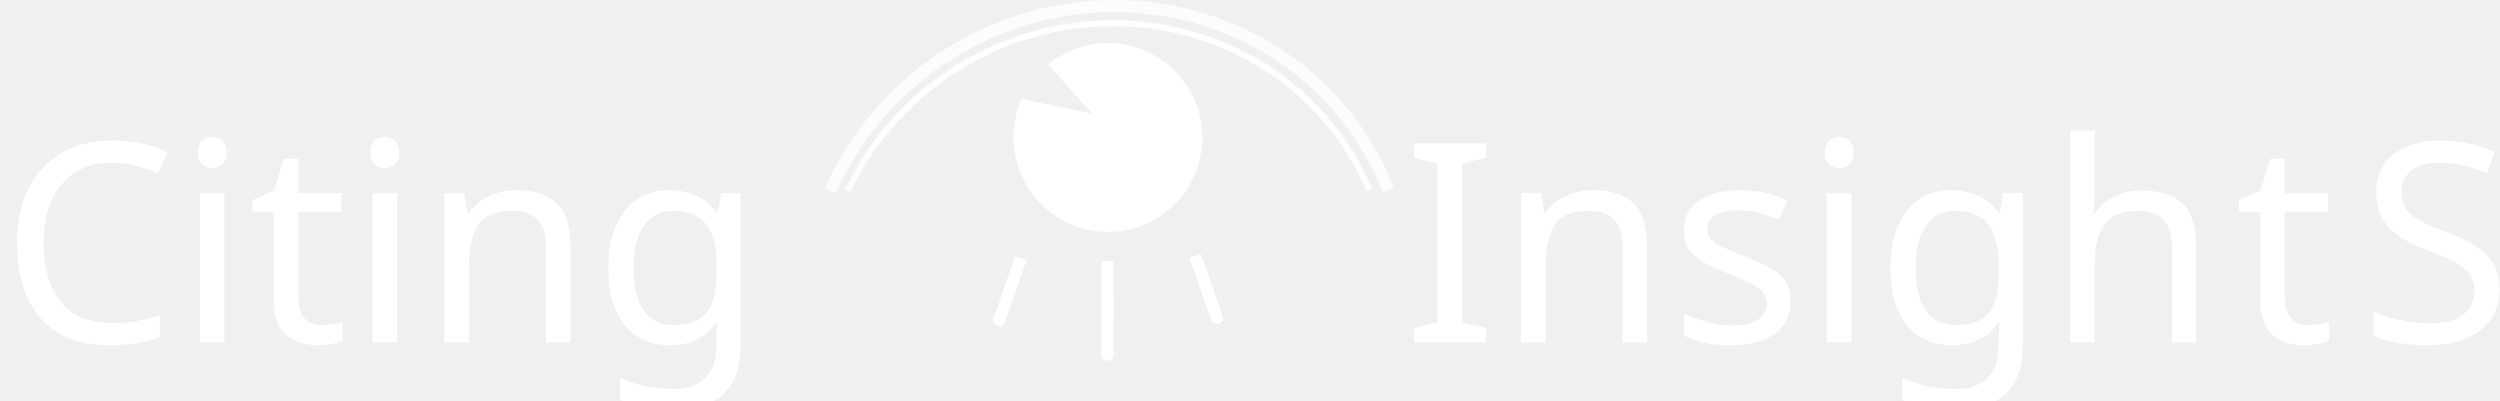
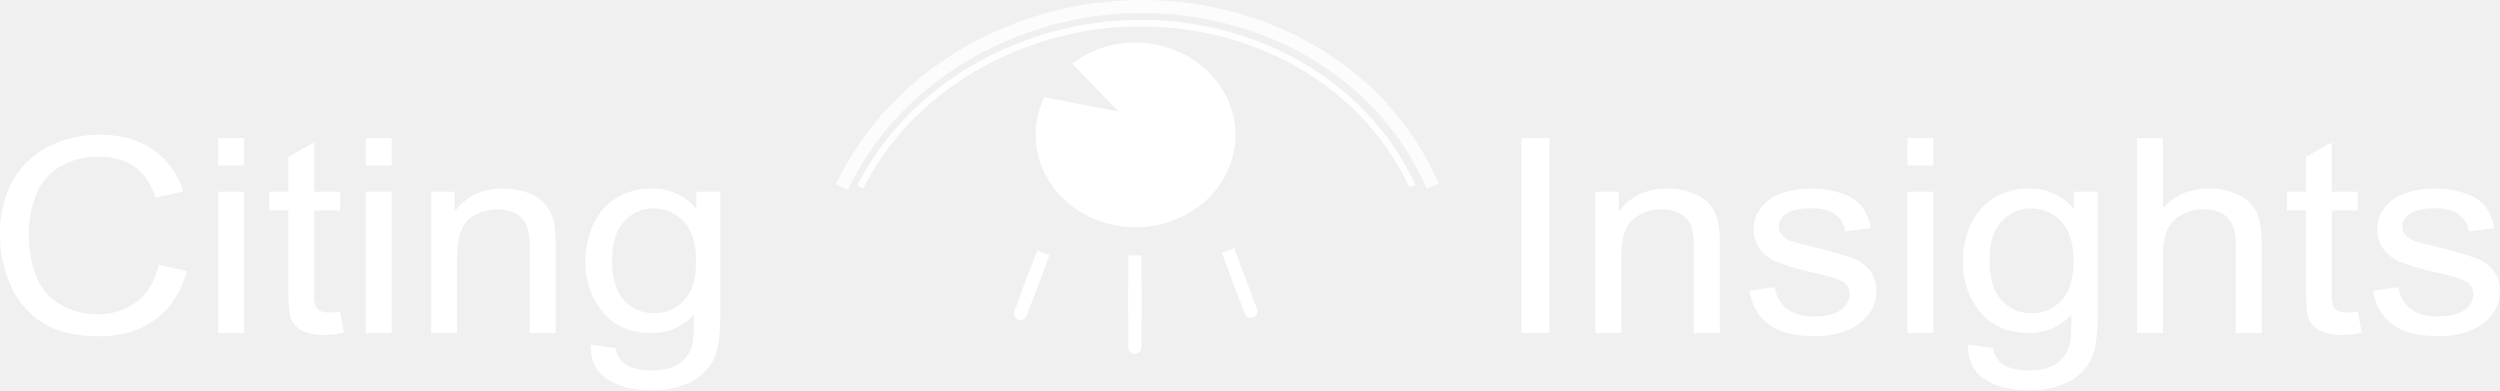
- <svg xmlns="http://www.w3.org/2000/svg" viewBox="0 0 834.04 133.67">
+ <svg xmlns="http://www.w3.org/2000/svg" id="Layer_1" data-name="Layer 1" viewBox="0 0 765.038 119.433">
  <defs>
-     <style>.cls-1{font-size:93px;font-family:AcierBATText-Outline, Acier BAT;}.cls-1,.cls-7{fill:#fff;}.cls-2{letter-spacing:0em;}.cls-3{letter-spacing:0.13em;}.cls-4{letter-spacing:-0.01em;}.cls-5,.cls-6,.cls-8,.cls-9{fill:none;stroke-miterlimit:10;}.cls-5{stroke:#fcfcfc;}.cls-5,.cls-8,.cls-9{stroke-width:4px;}.cls-6{stroke:#fdfffd;stroke-width:2px;}.cls-8,.cls-9{stroke:#fff;}.cls-8{stroke-linecap:round;}</style>
+     <style>.cls-1{isolation:isolate;}.cls-2{fill:#fff;}.cls-3,.cls-4,.cls-5,.cls-6{fill:none;stroke-miterlimit:10;}.cls-3{stroke:#fcfcfc;}.cls-3,.cls-5,.cls-6{stroke-width:4px;}.cls-4{stroke:#fdfffd;stroke-width:2px;}.cls-5,.cls-6{stroke:#fff;}.cls-5{stroke-linecap:round;}</style>
  </defs>
-   <g id="Layer_1" data-name="Layer 1">
-     <text class="cls-1" transform="translate(0 114.23)">Citing <tspan class="cls-2" x="300.2" y="0">	</tspan>
-       <tspan class="cls-3" x="324" y="0" xml:space="preserve">				</tspan>
-       <tspan x="468" y="0">Insigh</tspan>
-       <tspan class="cls-4" x="745.51" y="0">t</tspan>
-       <tspan x="787.17" y="0">S</tspan>
-     </text>
+   <g id="Layer_1-2" data-name="Layer 1">
+     <g class="cls-1">
+       <g class="cls-1">
+         <path class="cls-2" d="M60.114,81.025l8.558,1.993q-2.692,9.725-9.683,14.833Q51.996,102.958,41.895,102.957q-10.455,0-17.006-3.926A25.04,25.04,0,0,1,14.918,87.658,37.87,37.87,0,0,1,11.5,71.666a32.894,32.894,0,0,1,3.86-16.257A25.404,25.404,0,0,1,26.344,44.87a34.257,34.257,0,0,1,15.683-3.601q9.705,0,16.322,4.558A23.663,23.663,0,0,1,67.569,58.644L59.143,60.475q-2.25-6.51-6.529-9.481A18.446,18.446,0,0,0,41.85,48.023a22.195,22.195,0,0,0-12.462,3.296,17.571,17.571,0,0,0-7.037,8.851A33.126,33.126,0,0,0,20.323,71.625a33.866,33.866,0,0,0,2.404,13.285,16.878,16.878,0,0,0,7.478,8.484,22.302,22.302,0,0,0,10.984,2.809,19.411,19.411,0,0,0,12.176-3.825Q58.348,88.553,60.114,81.025Z" transform="translate(-11.49951 -0.04531)" />
+         <path class="cls-2" d="M78.245,50.709V42.286h7.94V50.709Zm0,51.231V58.726h7.94v43.215Z" transform="translate(-11.49951 -0.04531)" />
+         <path class="cls-2" d="M115.61,95.389l1.147,6.471a31.858,31.858,0,0,1-6.0.65,14.536,14.536,0,0,1-6.706-1.262,7.309,7.309,0,0,1-3.353-3.316q-.971-2.054-.971-8.646V64.422H93.905V58.726h5.823V48.023l7.896-4.395V58.726h7.985v5.697H107.625V89.691a11.817,11.817,0,0,0,.419,4.029,3.132,3.132,0,0,0,1.368,1.424,5.642,5.642,0,0,0,2.713.529A27.869,27.869,0,0,0,115.61,95.389Z" transform="translate(-11.49951 -0.04531)" />
+         <path class="cls-2" d="M123.417,50.709V42.286h7.94V50.709Zm0,51.231V58.726h7.94v43.215Z" transform="translate(-11.49951 -0.04531)" />
+         <path class="cls-2" d="M143.446,101.94V58.726h7.146v6.145q5.161-7.121,14.911-7.122a20.996,20.996,0,0,1,7.786,1.404,12.195,12.195,0,0,1,5.316,3.683,13.593,13.593,0,0,1,2.47,5.413,38.793,38.793,0,0,1,.441,7.121v26.571h-7.94V75.653a18.32,18.32,0,0,0-.926-6.694,7.232,7.232,0,0,0-3.287-3.54,11.146,11.146,0,0,0-5.536-1.323,13.52,13.52,0,0,0-8.757,2.971q-3.684,2.971-3.684,11.271v23.602Z" transform="translate(-11.49951 -0.04531)" />
+         <path class="cls-2" d="M192.236,105.521l7.72,1.058a6.645,6.645,0,0,0,2.691,4.802q2.955,2.035,8.073,2.035,5.514,0,8.514-2.035a10.005,10.005,0,0,0,4.059-5.697q.617-2.238.574-9.399a16.904,16.904,0,0,1-12.97,5.656q-9.661,0-14.955-6.429A23.491,23.491,0,0,1,190.648,80.089a26.777,26.777,0,0,1,2.426-11.414,18.272,18.272,0,0,1,7.036-8.078,20.189,20.189,0,0,1,10.83-2.849,17.333,17.333,0,0,1,13.675,6.186V58.726H231.939V96.08q0,10.093-2.228,14.305a15.674,15.674,0,0,1-7.058,6.652,26.166,26.166,0,0,1-11.889,2.441q-8.383,0-13.543-3.479Q192.059,112.52,192.236,105.521Zm6.573-25.962q0,8.506,3.662,12.411a12.048,12.048,0,0,0,9.176,3.906,12.171,12.171,0,0,0,9.176-3.886q3.705-3.886,3.706-12.188,0-7.935-3.816-11.963a12.215,12.215,0,0,0-9.198-4.028,11.857,11.857,0,0,0-9,3.967Q198.809,71.746,198.809,79.56Z" transform="translate(-11.49951 -0.04531)" />
+       </g>
+     </g>
+     <g class="cls-1">
+       <path class="cls-2" d="M477.089,101.94V42.286h8.559v59.655Z" transform="translate(-11.49951 -0.04531)" />
+       <path class="cls-2" d="M499.719,101.94V58.726h7.146v6.145q5.162-7.121,14.911-7.122a20.998,20.998,0,0,1,7.786,1.404,12.193,12.193,0,0,1,5.315,3.683,13.593,13.593,0,0,1,2.471,5.413,38.735,38.735,0,0,1,.441,7.121v26.571h-7.94V75.653a18.329,18.329,0,0,0-.927-6.694,7.233,7.233,0,0,0-3.286-3.54,11.148,11.148,0,0,0-5.537-1.323,13.523,13.523,0,0,0-8.757,2.971q-3.683,2.971-3.683,11.271v23.602Z" transform="translate(-11.49951 -0.04531)" />
+       <path class="cls-2" d="M546.79,89.041l7.853-1.139a9.888,9.888,0,0,0,3.684,6.673q3.021,2.319,8.447,2.319,5.47,0,8.117-2.055a5.995,5.995,0,0,0,2.647-4.822,4.381,4.381,0,0,0-2.339-3.906q-1.632-.977-8.116-2.482a78.464,78.464,0,0,1-12.109-3.52,11.497,11.497,0,0,1-5.118-4.11,10.256,10.256,0,0,1-1.742-5.798,10.449,10.449,0,0,1,1.434-5.352,12.222,12.222,0,0,1,3.904-4.09,17.07,17.07,0,0,1,5.051-2.136,25.919,25.919,0,0,1,6.86-.875,29.182,29.182,0,0,1,9.683,1.465,13.203,13.203,0,0,1,6.154,3.967,14.826,14.826,0,0,1,2.735,6.694l-7.765.977a7.692,7.692,0,0,0-3.065-5.208q-2.537-1.871-7.169-1.872-5.471,0-7.809,1.668a4.773,4.773,0,0,0-2.338,3.906,3.85,3.85,0,0,0,.971,2.564,7.016,7.016,0,0,0,3.044,1.953q1.191.407,7.014,1.871a103.898,103.898,0,0,1,11.757,3.398,11.801,11.801,0,0,1,5.228,3.846,10.129,10.129,0,0,1,1.897,6.266,11.639,11.639,0,0,1-2.316,6.897,14.773,14.773,0,0,1-6.684,5.005,26.099,26.099,0,0,1-9.882,1.771q-9.13,0-13.918-3.499Q548.112,95.917,546.79,89.041Z" transform="translate(-11.49951 -0.04531)" />
+       <path class="cls-2" d="M595.184,50.709V42.286H603.124V50.709Zm0,51.231V58.726H603.124v43.215Z" transform="translate(-11.49951 -0.04531)" />
+       <path class="cls-2" d="M613.756,105.521l7.72,1.058a6.642,6.642,0,0,0,2.691,4.802q2.955,2.035,8.072,2.035,5.514,0,8.515-2.035a10.007,10.007,0,0,0,4.059-5.697q.617-2.238.573-9.399a16.904,16.904,0,0,1-12.97,5.656q-9.661,0-14.955-6.429A23.489,23.489,0,0,1,612.167,80.089a26.77,26.77,0,0,1,2.427-11.414,18.272,18.272,0,0,1,7.036-8.078A20.19,20.19,0,0,1,632.46,57.749a17.334,17.334,0,0,1,13.676,6.186V58.726H653.458V96.08q0,10.093-2.228,14.305a15.675,15.675,0,0,1-7.058,6.652,26.171,26.171,0,0,1-11.89,2.441q-8.382,0-13.543-3.479Q613.58,112.52,613.756,105.521Zm6.572-25.962q0,8.506,3.662,12.411a12.048,12.048,0,0,0,9.176,3.906,12.17,12.17,0,0,0,9.176-3.886q3.706-3.886,3.705-12.188,0-7.935-3.815-11.963A12.215,12.215,0,0,0,633.033,63.812a11.857,11.857,0,0,0-8.999,3.967Q620.328,71.746,620.328,79.56Z" transform="translate(-11.49951 -0.04531)" />
+       <path class="cls-2" d="M665.457,101.94V42.286h7.941v21.404a18.389,18.389,0,0,1,14.028-5.941,20.229,20.229,0,0,1,9.043,1.893,11.57,11.57,0,0,1,5.492,5.229q1.654,3.337,1.654,9.685v27.386h-7.94V74.555q0-5.493-2.581-7.996-2.58-2.503-7.301-2.502a13.703,13.703,0,0,0-6.639,1.688,9.838,9.838,0,0,0-4.434,4.578,19.553,19.553,0,0,0-1.323,7.977v23.642Z" transform="translate(-11.49951 -0.04531)" />
+       <path class="cls-2" d="M733.04,95.389l1.147,6.471a31.863,31.863,0,0,1-6,.65,14.535,14.535,0,0,1-6.705-1.262,7.309,7.309,0,0,1-3.353-3.316q-.971-2.054-.971-8.646V64.422h-5.823V58.726h5.823V48.023l7.896-4.395V58.726H733.04v5.697h-7.984V89.691a11.83,11.83,0,0,0,.419,4.029,3.133,3.133,0,0,0,1.368,1.424,5.639,5.639,0,0,0,2.713.529A27.849,27.849,0,0,0,733.04,95.389Z" transform="translate(-11.49951 -0.04531)" />
+       <path class="cls-2" d="M737.628,89.041l7.853-1.139a9.888,9.888,0,0,0,3.684,6.673q3.021,2.319,8.447,2.319,5.47,0,8.117-2.055a5.995,5.995,0,0,0,2.647-4.822,4.381,4.381,0,0,0-2.339-3.906q-1.632-.977-8.116-2.482a78.464,78.464,0,0,1-12.109-3.52,11.497,11.497,0,0,1-5.118-4.11,10.256,10.256,0,0,1-1.742-5.798,10.449,10.449,0,0,1,1.434-5.352,12.222,12.222,0,0,1,3.904-4.09,17.07,17.07,0,0,1,5.051-2.136,25.919,25.919,0,0,1,6.86-.875,29.182,29.182,0,0,1,9.683,1.465,13.203,13.203,0,0,1,6.154,3.967,14.826,14.826,0,0,1,2.735,6.694l-7.765.977a7.692,7.692,0,0,0-3.065-5.208q-2.537-1.871-7.169-1.872-5.471,0-7.809,1.668A4.773,4.773,0,0,0,746.627,69.346a3.85,3.85,0,0,0,.971,2.564,7.016,7.016,0,0,0,3.044,1.953q1.191.407,7.014,1.871a103.898,103.898,0,0,1,11.757,3.398,11.801,11.801,0,0,1,5.228,3.846,10.129,10.129,0,0,1,1.897,6.266,11.639,11.639,0,0,1-2.316,6.897,14.773,14.773,0,0,1-6.684,5.005,26.099,26.099,0,0,1-9.882,1.771q-9.13,0-13.918-3.499Q738.95,95.917,737.628,89.041Z" transform="translate(-11.49951 -0.04531)" />
+     </g>
  </g>
  <g id="Layer_6" data-name="Layer 6">
-     <path class="cls-5" d="M614,328q-1.74-4.47-4-8.83c-24.69-48.15-85-66.53-134.67-41.06a102.63,102.63,0,0,0-47.44,50.2" transform="translate(-150.83 -264.62)" />
-     <path class="cls-6" d="M607.66,328q-1.27-3-2.77-5.91c-23.35-45.57-80.41-63-127.44-38.86a97.28,97.28,0,0,0-43.79,45.06" transform="translate(-150.83 -264.62)" />
+     <path class="cls-3" d="M449.9,57a64.283,64.283,0,0,0-3.9-7.9C422,6,363.4-10.5,315.2,12.3c-20.5,9.6-36.8,25.5-46.1,45" transform="translate(-11.49951 -0.04531)" />
+     <path class="cls-4" d="M443.7,57a52.783,52.783,0,0,0-2.7-5.3C418.3,10.9,362.9-4.8,317.2,16.9c-18.6,8.7-33.6,22.9-42.5,40.4" transform="translate(-11.49951 -0.04531)" />
  </g>
  <g id="Layer_3" data-name="Layer 3">
-     <path class="cls-7" d="M520.5,279a31.39,31.39,0,0,0-20,7.14l14.59,16.36-23.38-4.86A31.5,31.5,0,1,0,520.5,279Z" transform="translate(-150.83 -264.62)" />
+     <path class="cls-2" d="M359,13.1a31.612,31.612,0,0,0-19.4,6.4l14.2,14.7-22.7-4.4c-6.9,14.2,0,30.9,15.4,37.3s33.5,0,40.4-14.2,0-30.9-15.4-37.3A31.36,31.36,0,0,0,359,13.1Z" transform="translate(-11.49951 -0.04531)" />
  </g>
  <g id="Layer_4" data-name="Layer 4">
-     <line class="cls-8" x1="338.19" y1="93.03" x2="333.37" y2="106.85" />
-     <line class="cls-9" x1="340.6" y1="86.12" x2="335.78" y2="99.94" />
-     <line class="cls-8" x1="401.15" y1="92.29" x2="405.97" y2="106.11" />
-     <line class="cls-9" x1="398.73" y1="85.38" x2="403.56" y2="99.2" />
-     <line class="cls-8" x1="369.43" y1="97.51" x2="369.43" y2="118.38" />
-     <line class="cls-9" x1="369.43" y1="87.07" x2="369.43" y2="107.94" />
+     <line class="cls-5" x1="316.9" y1="83.555" x2="312.3" y2="95.955" />
+     <line class="cls-6" x1="319.3" y1="77.355" x2="314.6" y2="89.755" />
+     <line class="cls-5" x1="378.1" y1="82.855" x2="382.8" y2="95.255" />
+     <line class="cls-6" x1="375.8" y1="76.655" x2="380.4" y2="89.055" />
+     <line class="cls-5" x1="347.3" y1="87.555" x2="347.3" y2="106.255" />
+     <line class="cls-6" x1="347.3" y1="78.155" x2="347.3" y2="96.855" />
  </g>
</svg>
